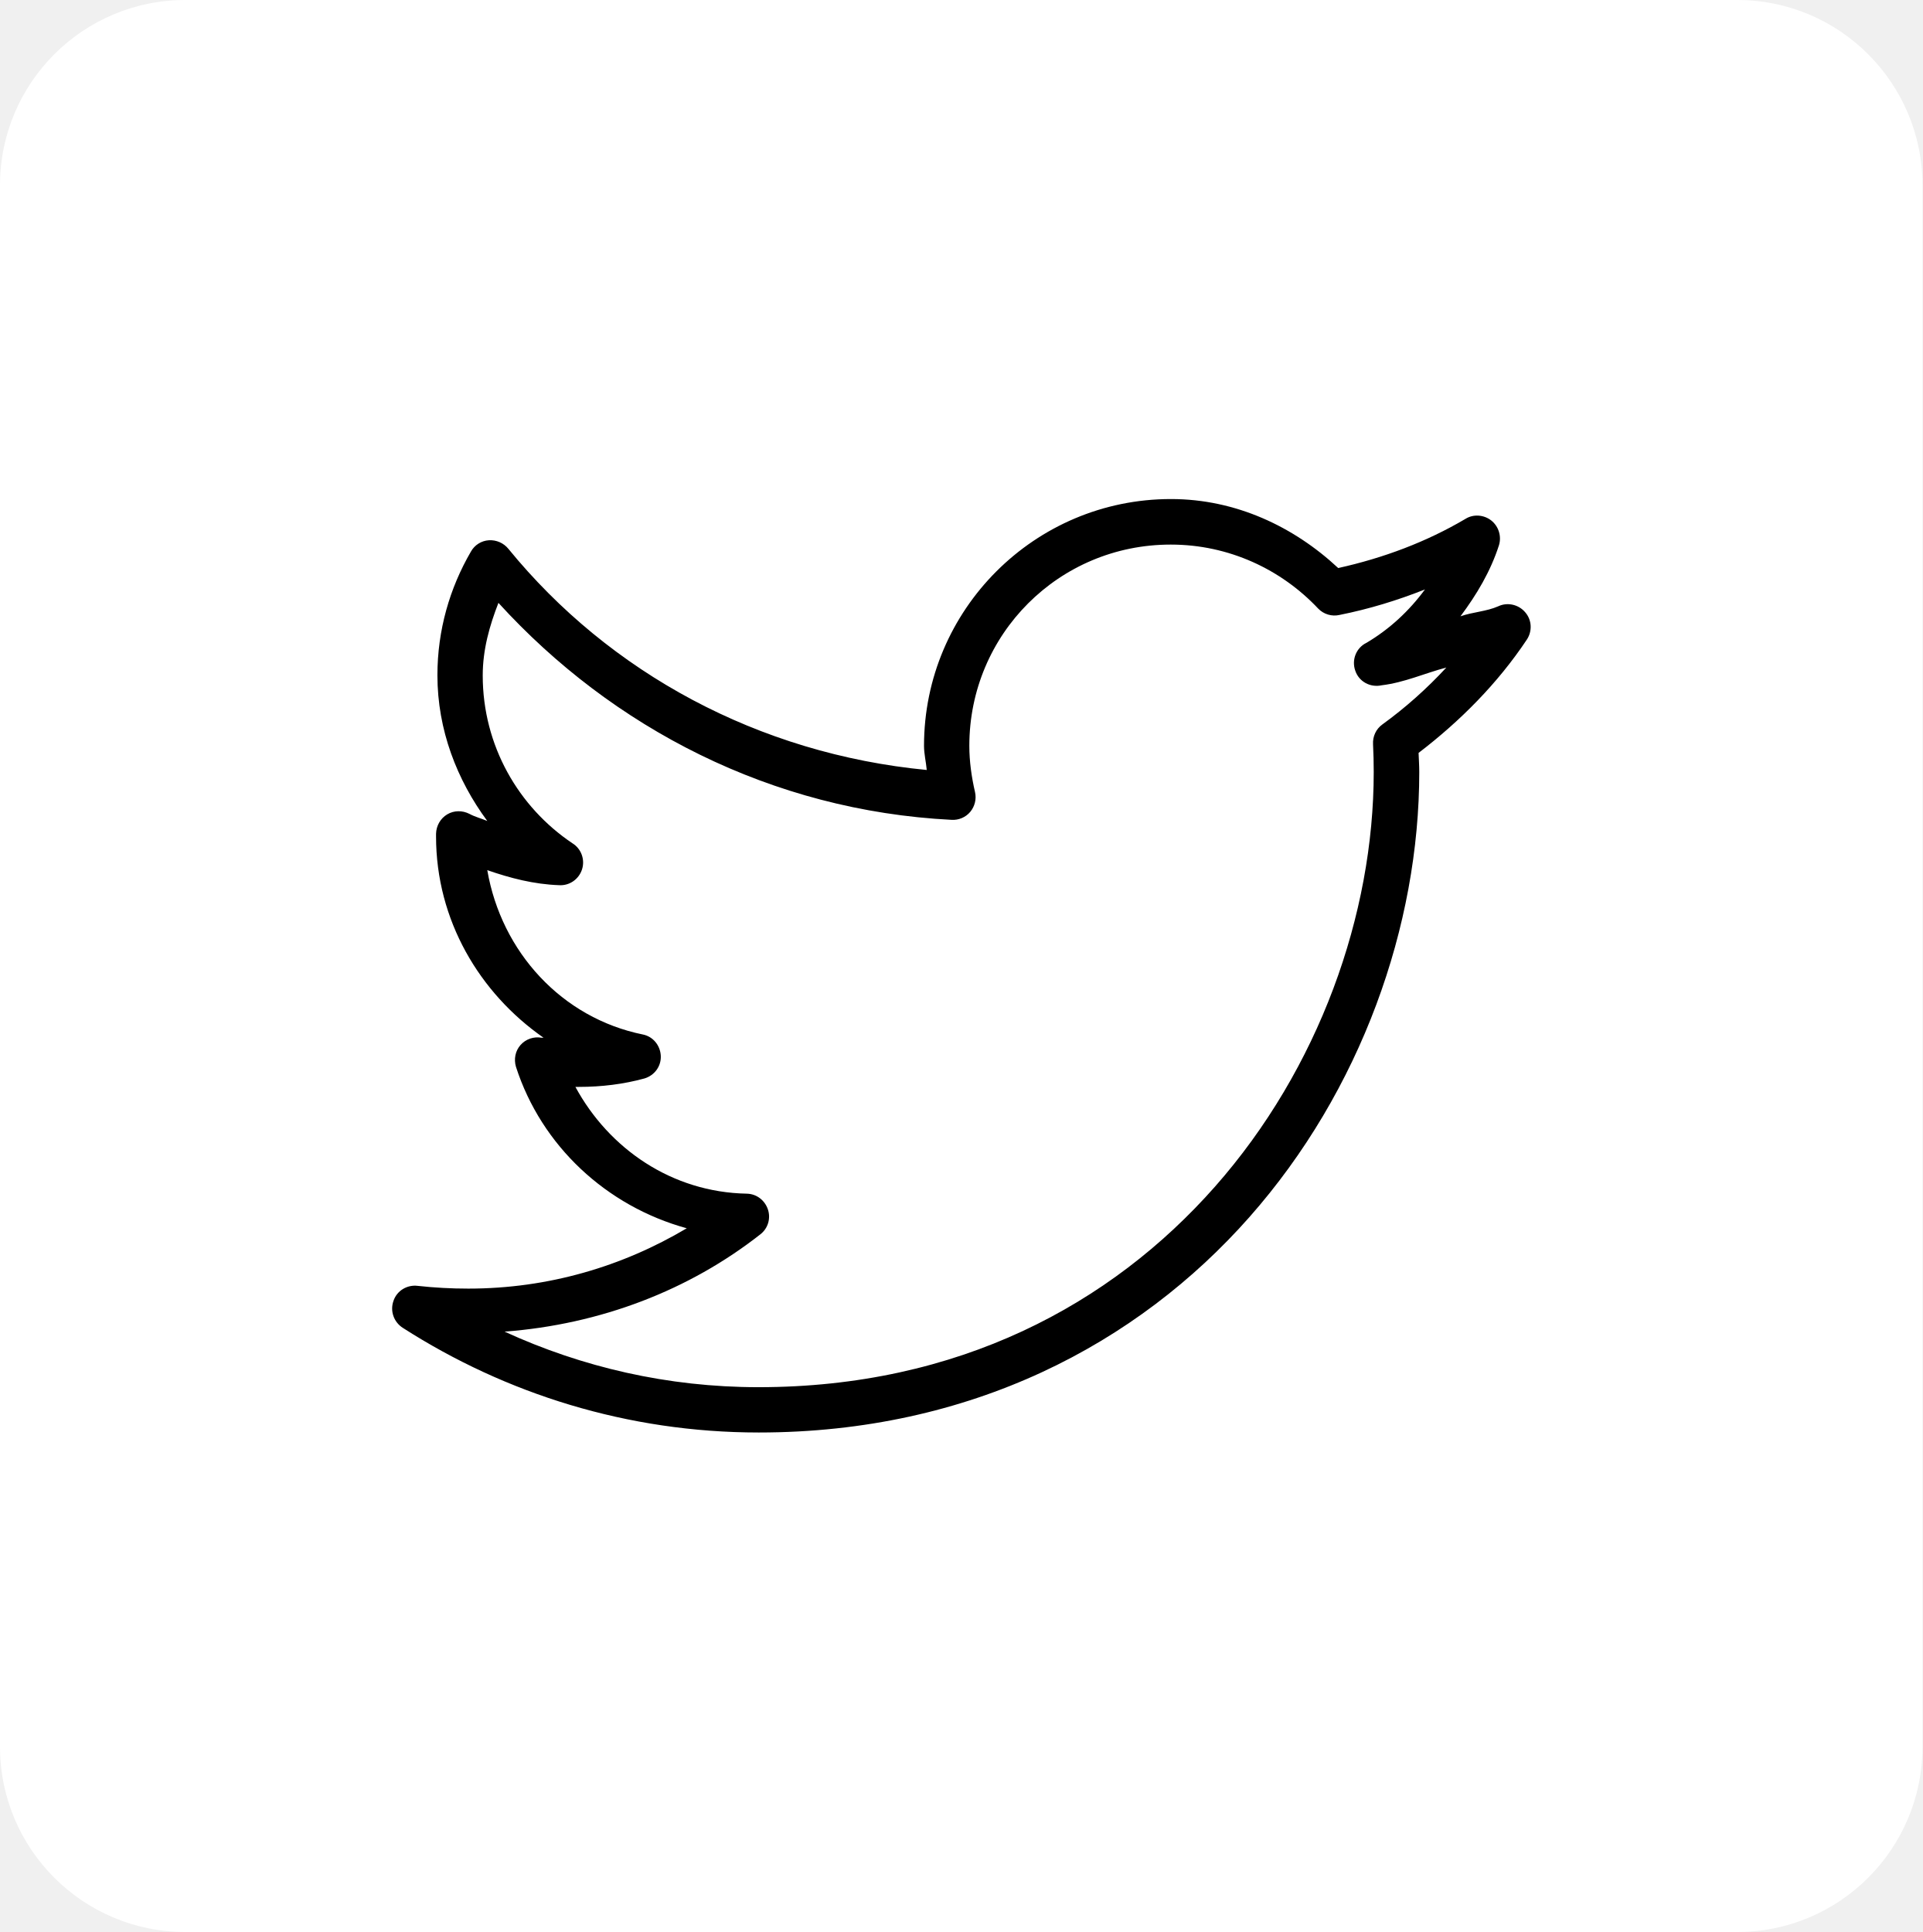
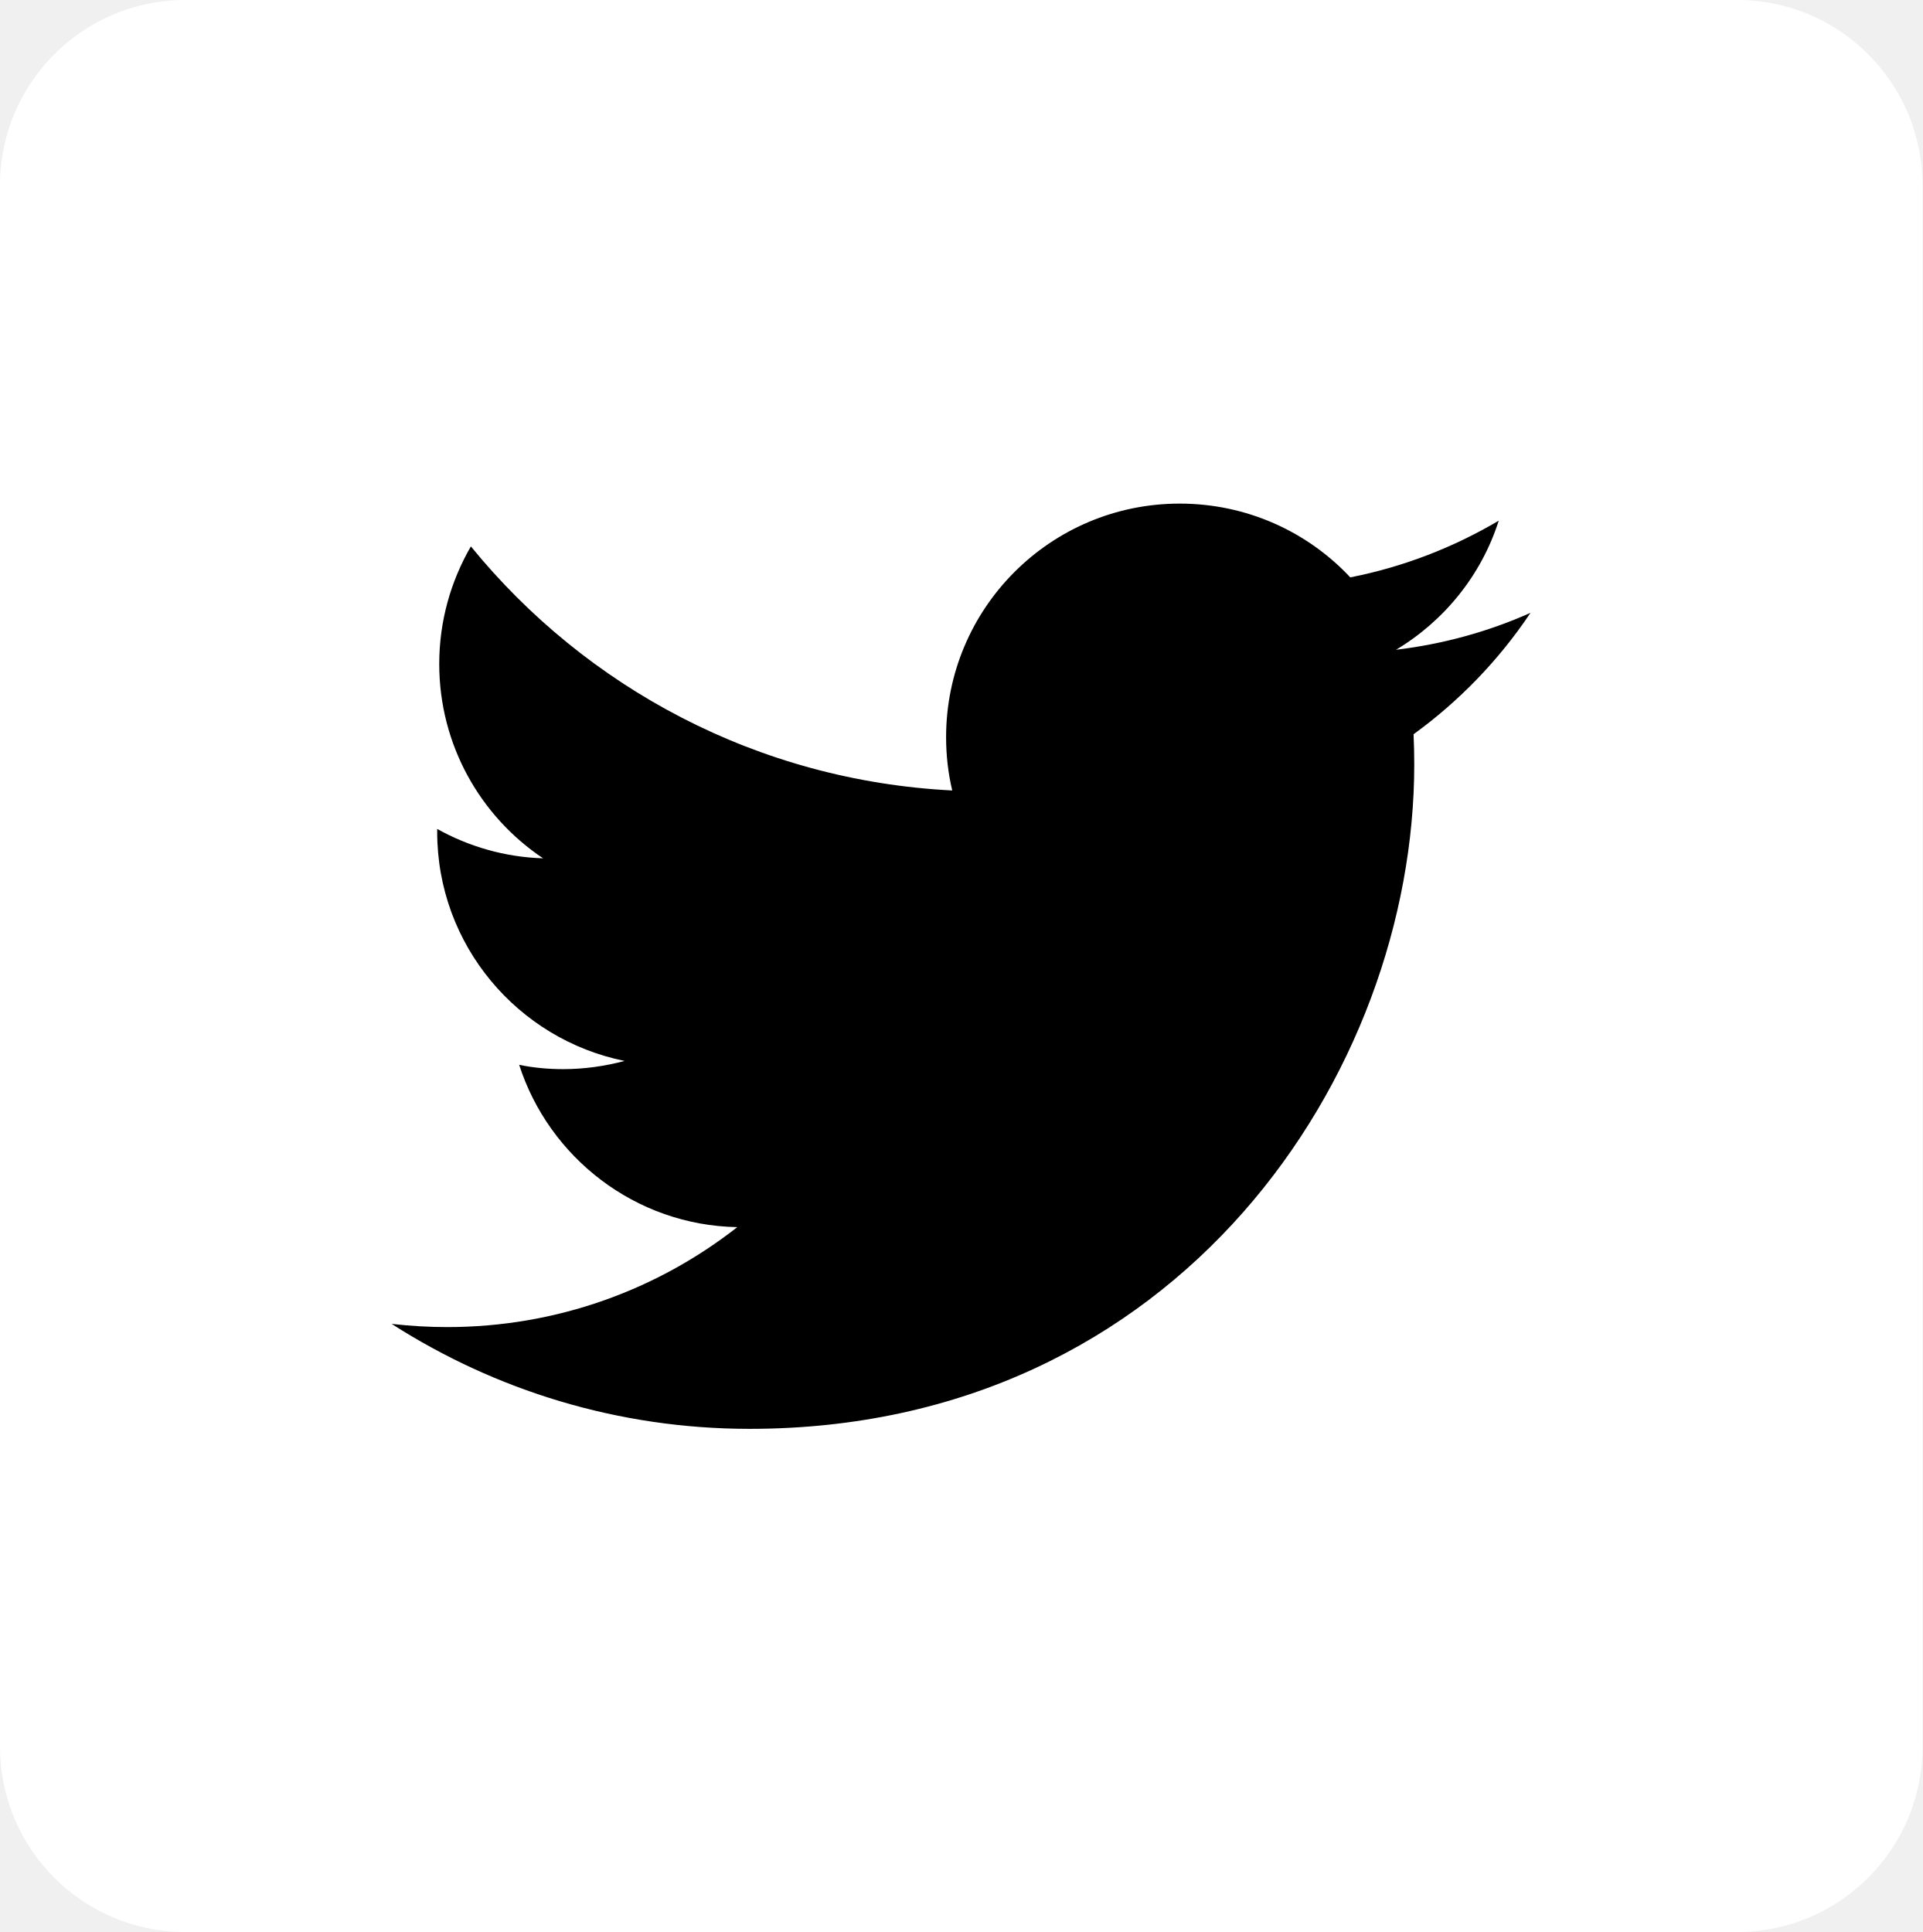
<svg xmlns="http://www.w3.org/2000/svg" id="Layer_2" data-name="Layer 2" viewBox="0 0 84.43 84.86">
  <defs>
    <style>
      .cls-1 {
        fill: #fff;
      }
    </style>
  </defs>
  <g id="Layer_1-2" data-name="Layer 1">
    <g>
      <rect class="cls-1" width="84.43" height="84.86" rx="8.14" ry="8.14" />
-       <path d="m51.42,21.92c-5.98,0-10.84,4.86-10.84,10.84,0,.36.09.71.12,1.06-7.39-.71-13.93-4.27-18.37-9.71-.21-.26-.53-.4-.86-.38-.33.02-.63.21-.79.5-.93,1.6-1.47,3.45-1.47,5.43,0,2.4.86,4.6,2.19,6.4-.26-.11-.54-.18-.78-.31-.31-.16-.68-.16-.98.02-.3.18-.48.5-.49.85v.12c0,3.68,1.91,6.88,4.72,8.84-.03,0-.06,0-.09,0-.34-.06-.69.06-.92.32s-.3.62-.2.96c1.12,3.47,3.97,6.12,7.5,7.09-2.81,1.67-6.07,2.65-9.59,2.65-.76,0-1.49-.04-2.22-.12-.47-.06-.92.21-1.07.66-.16.45.02.94.42,1.19,4.51,2.89,9.86,4.59,15.62,4.59,9.33,0,16.64-3.9,21.55-9.46s7.46-12.8,7.46-19.55c0-.29-.02-.56-.03-.84,1.83-1.4,3.47-3.05,4.75-4.97.25-.37.23-.87-.07-1.21-.29-.34-.78-.45-1.18-.26-.52.23-1.12.25-1.66.44.71-.95,1.32-1.97,1.69-3.12.12-.39-.01-.83-.34-1.09-.32-.25-.78-.29-1.13-.07-1.71,1.01-3.6,1.72-5.59,2.16-1.94-1.81-4.49-3.03-7.34-3.03Zm0,2c2.55,0,4.85,1.09,6.47,2.81.24.25.6.36.94.28,1.3-.26,2.54-.64,3.75-1.12-.69.94-1.55,1.74-2.56,2.34-.46.22-.67.75-.5,1.23.16.48.66.75,1.16.64,1-.12,1.89-.53,2.84-.78-.86.93-1.79,1.76-2.81,2.5-.28.2-.43.53-.41.87.02.41.03.81.03,1.22,0,6.25-2.4,13.03-6.97,18.21-4.57,5.18-11.28,8.81-20.05,8.81-3.99,0-7.75-.88-11.15-2.44,4.22-.32,8.11-1.82,11.24-4.28.33-.26.46-.7.32-1.1s-.5-.67-.92-.68c-3.3-.06-6.06-1.98-7.53-4.69h.16c.99,0,1.96-.12,2.87-.37.44-.13.74-.53.72-.99s-.34-.85-.78-.94c-3.56-.72-6.22-3.62-6.84-7.22,1.01.35,2.04.62,3.15.66.46.03.87-.26,1.01-.69s-.03-.91-.42-1.15c-2.37-1.59-3.94-4.29-3.94-7.37,0-1.14.3-2.19.69-3.19,5,5.49,11.99,9.13,19.9,9.53.31.02.62-.11.82-.35.2-.24.28-.56.21-.87-.15-.65-.25-1.34-.25-2.03,0-4.9,3.94-8.84,8.84-8.84Z" />
+       <path d="m67.21,26.92c-1.84.82-3.82,1.37-5.9,1.62,2.12-1.27,3.75-3.28,4.51-5.67-1.98,1.17-4.18,2.03-6.52,2.49-1.87-2-4.54-3.24-7.49-3.24-5.67,0-10.26,4.59-10.26,10.26,0,.8.09,1.59.27,2.34-8.53-.43-16.08-4.51-21.14-10.72-.88,1.52-1.39,3.28-1.39,5.16,0,3.56,1.81,6.7,4.56,8.54-1.68-.05-3.27-.52-4.65-1.29v.13c0,4.97,3.54,9.11,8.23,10.06-.86.23-1.77.36-2.7.36-.66,0-1.31-.06-1.93-.19,1.31,4.07,5.1,7.05,9.58,7.13-3.51,2.75-7.93,4.39-12.74,4.39-.83,0-1.64-.05-2.44-.14,4.54,2.91,9.93,4.61,15.72,4.61,18.87,0,29.19-15.63,29.19-29.18,0-.44-.01-.89-.03-1.33,2-1.45,3.74-3.25,5.12-5.31Z" />
    </g>
  </g>
</svg>
